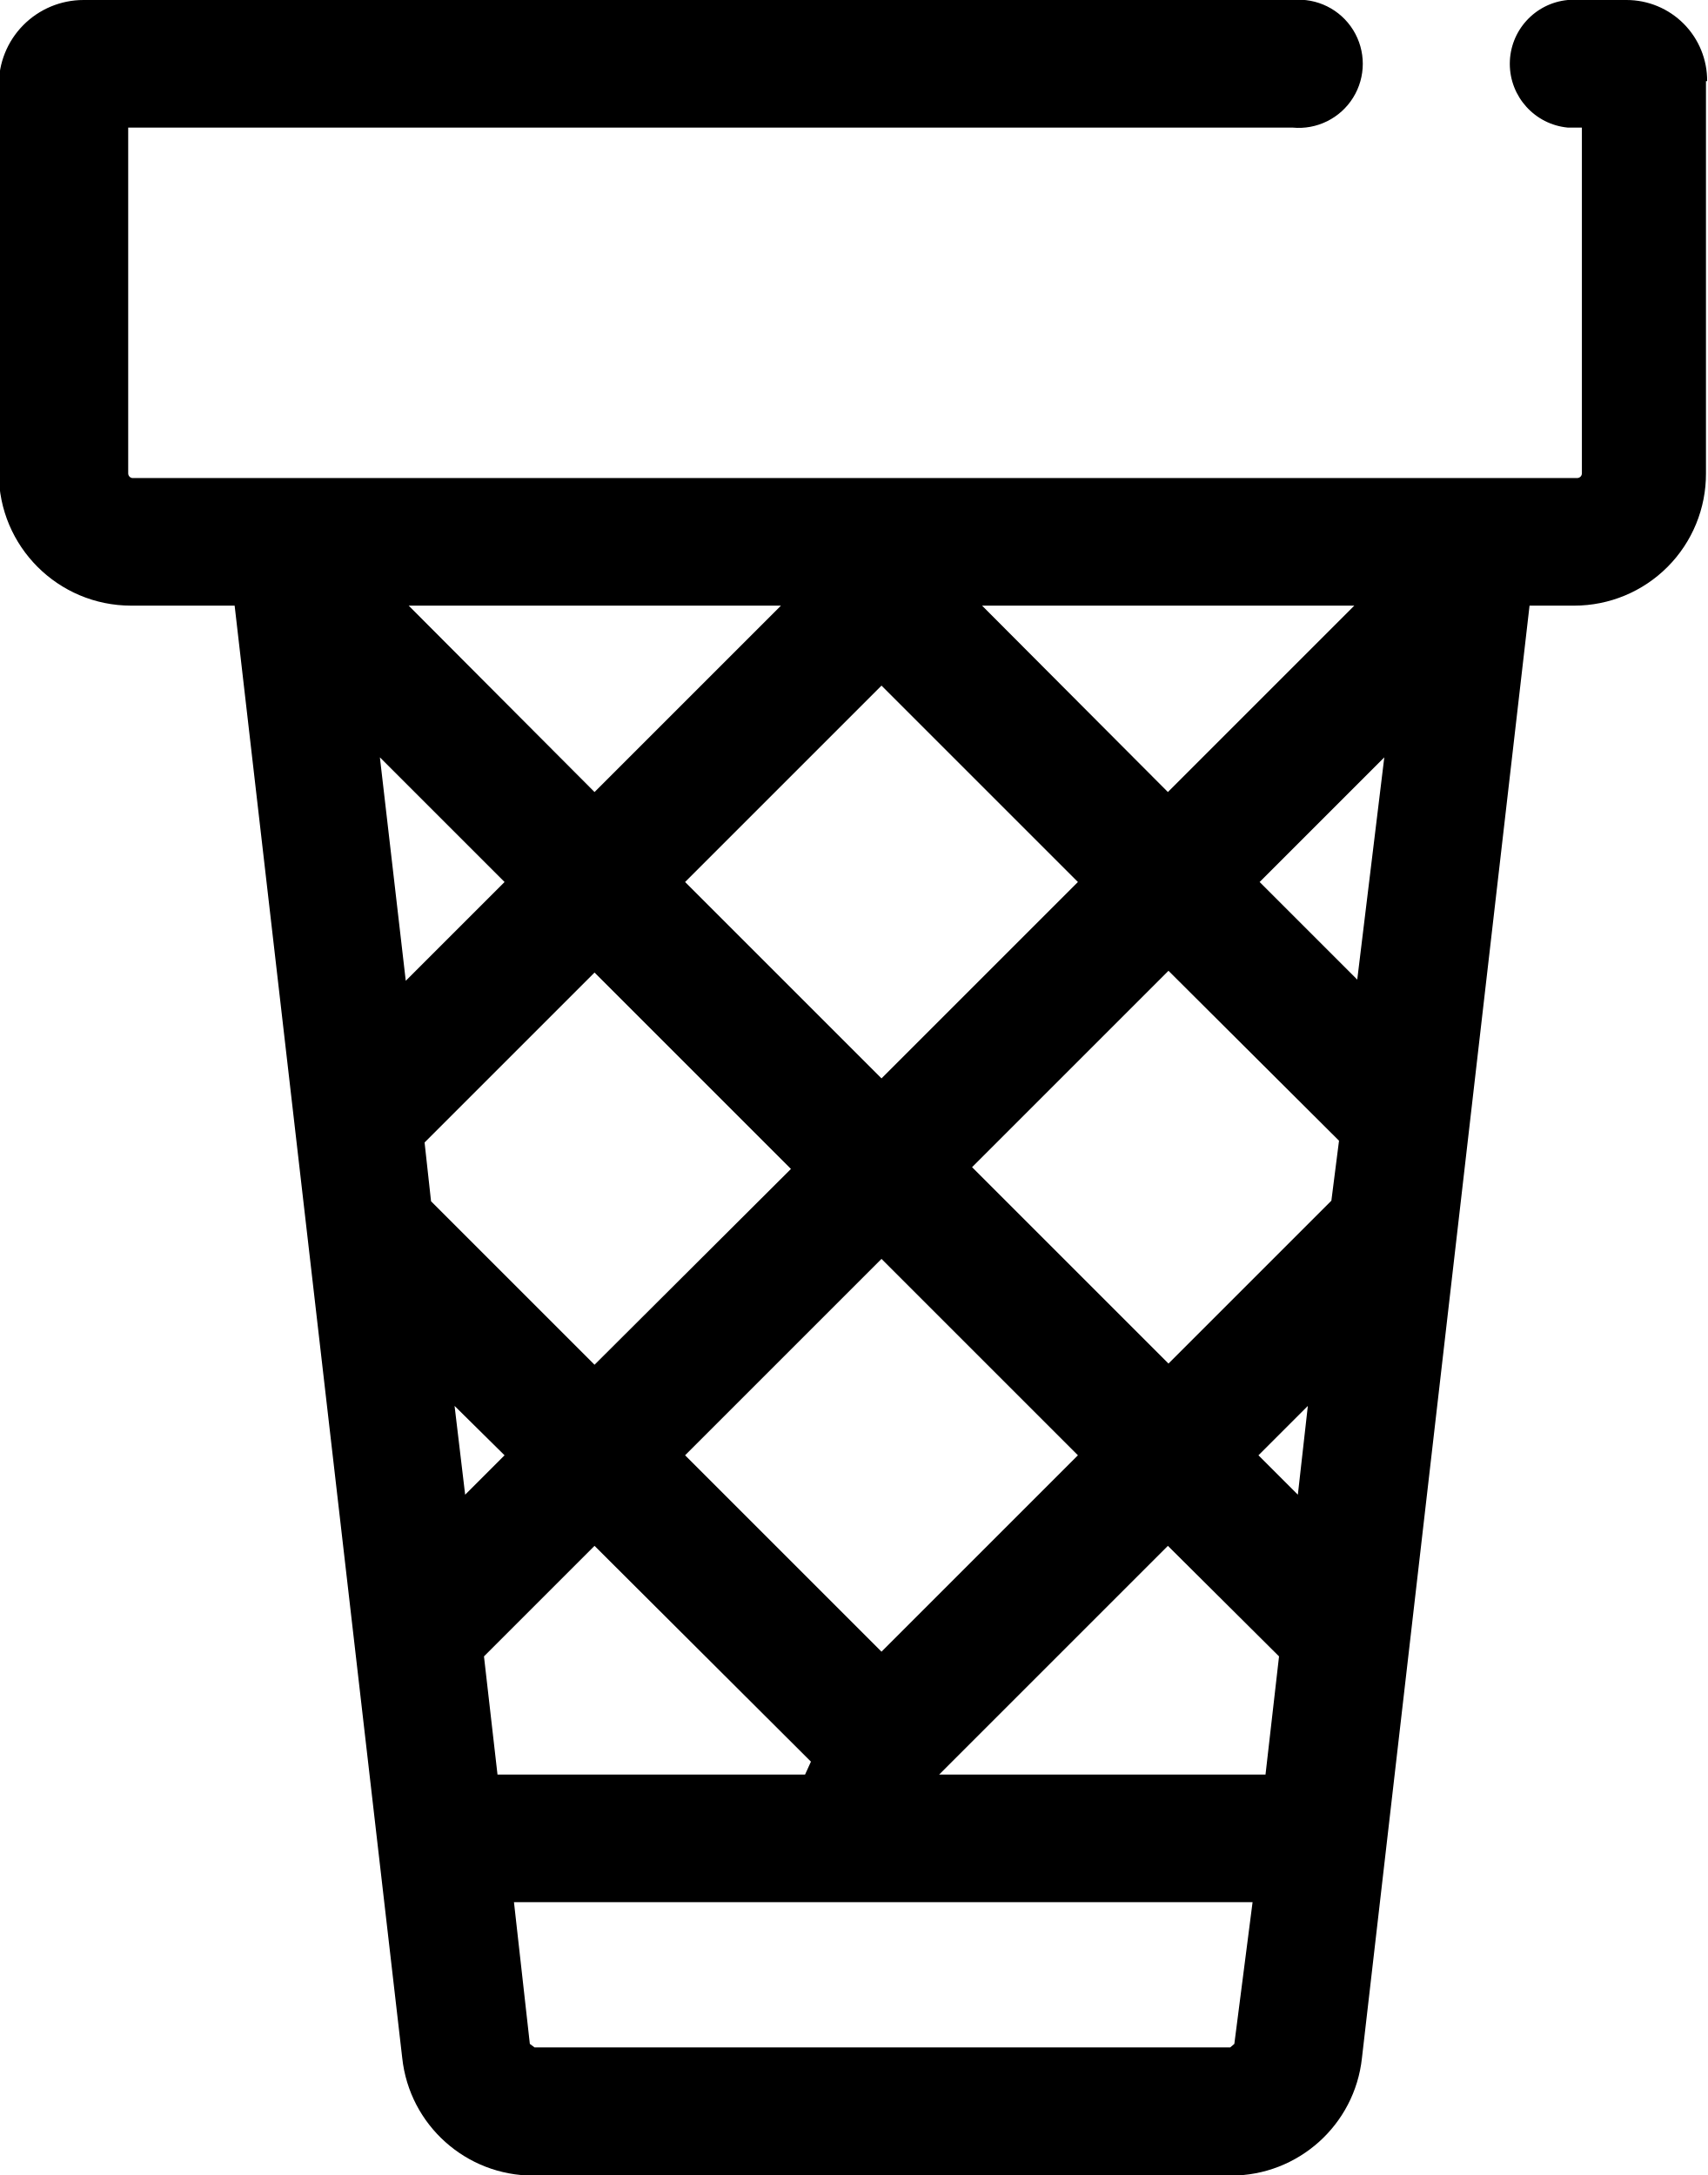
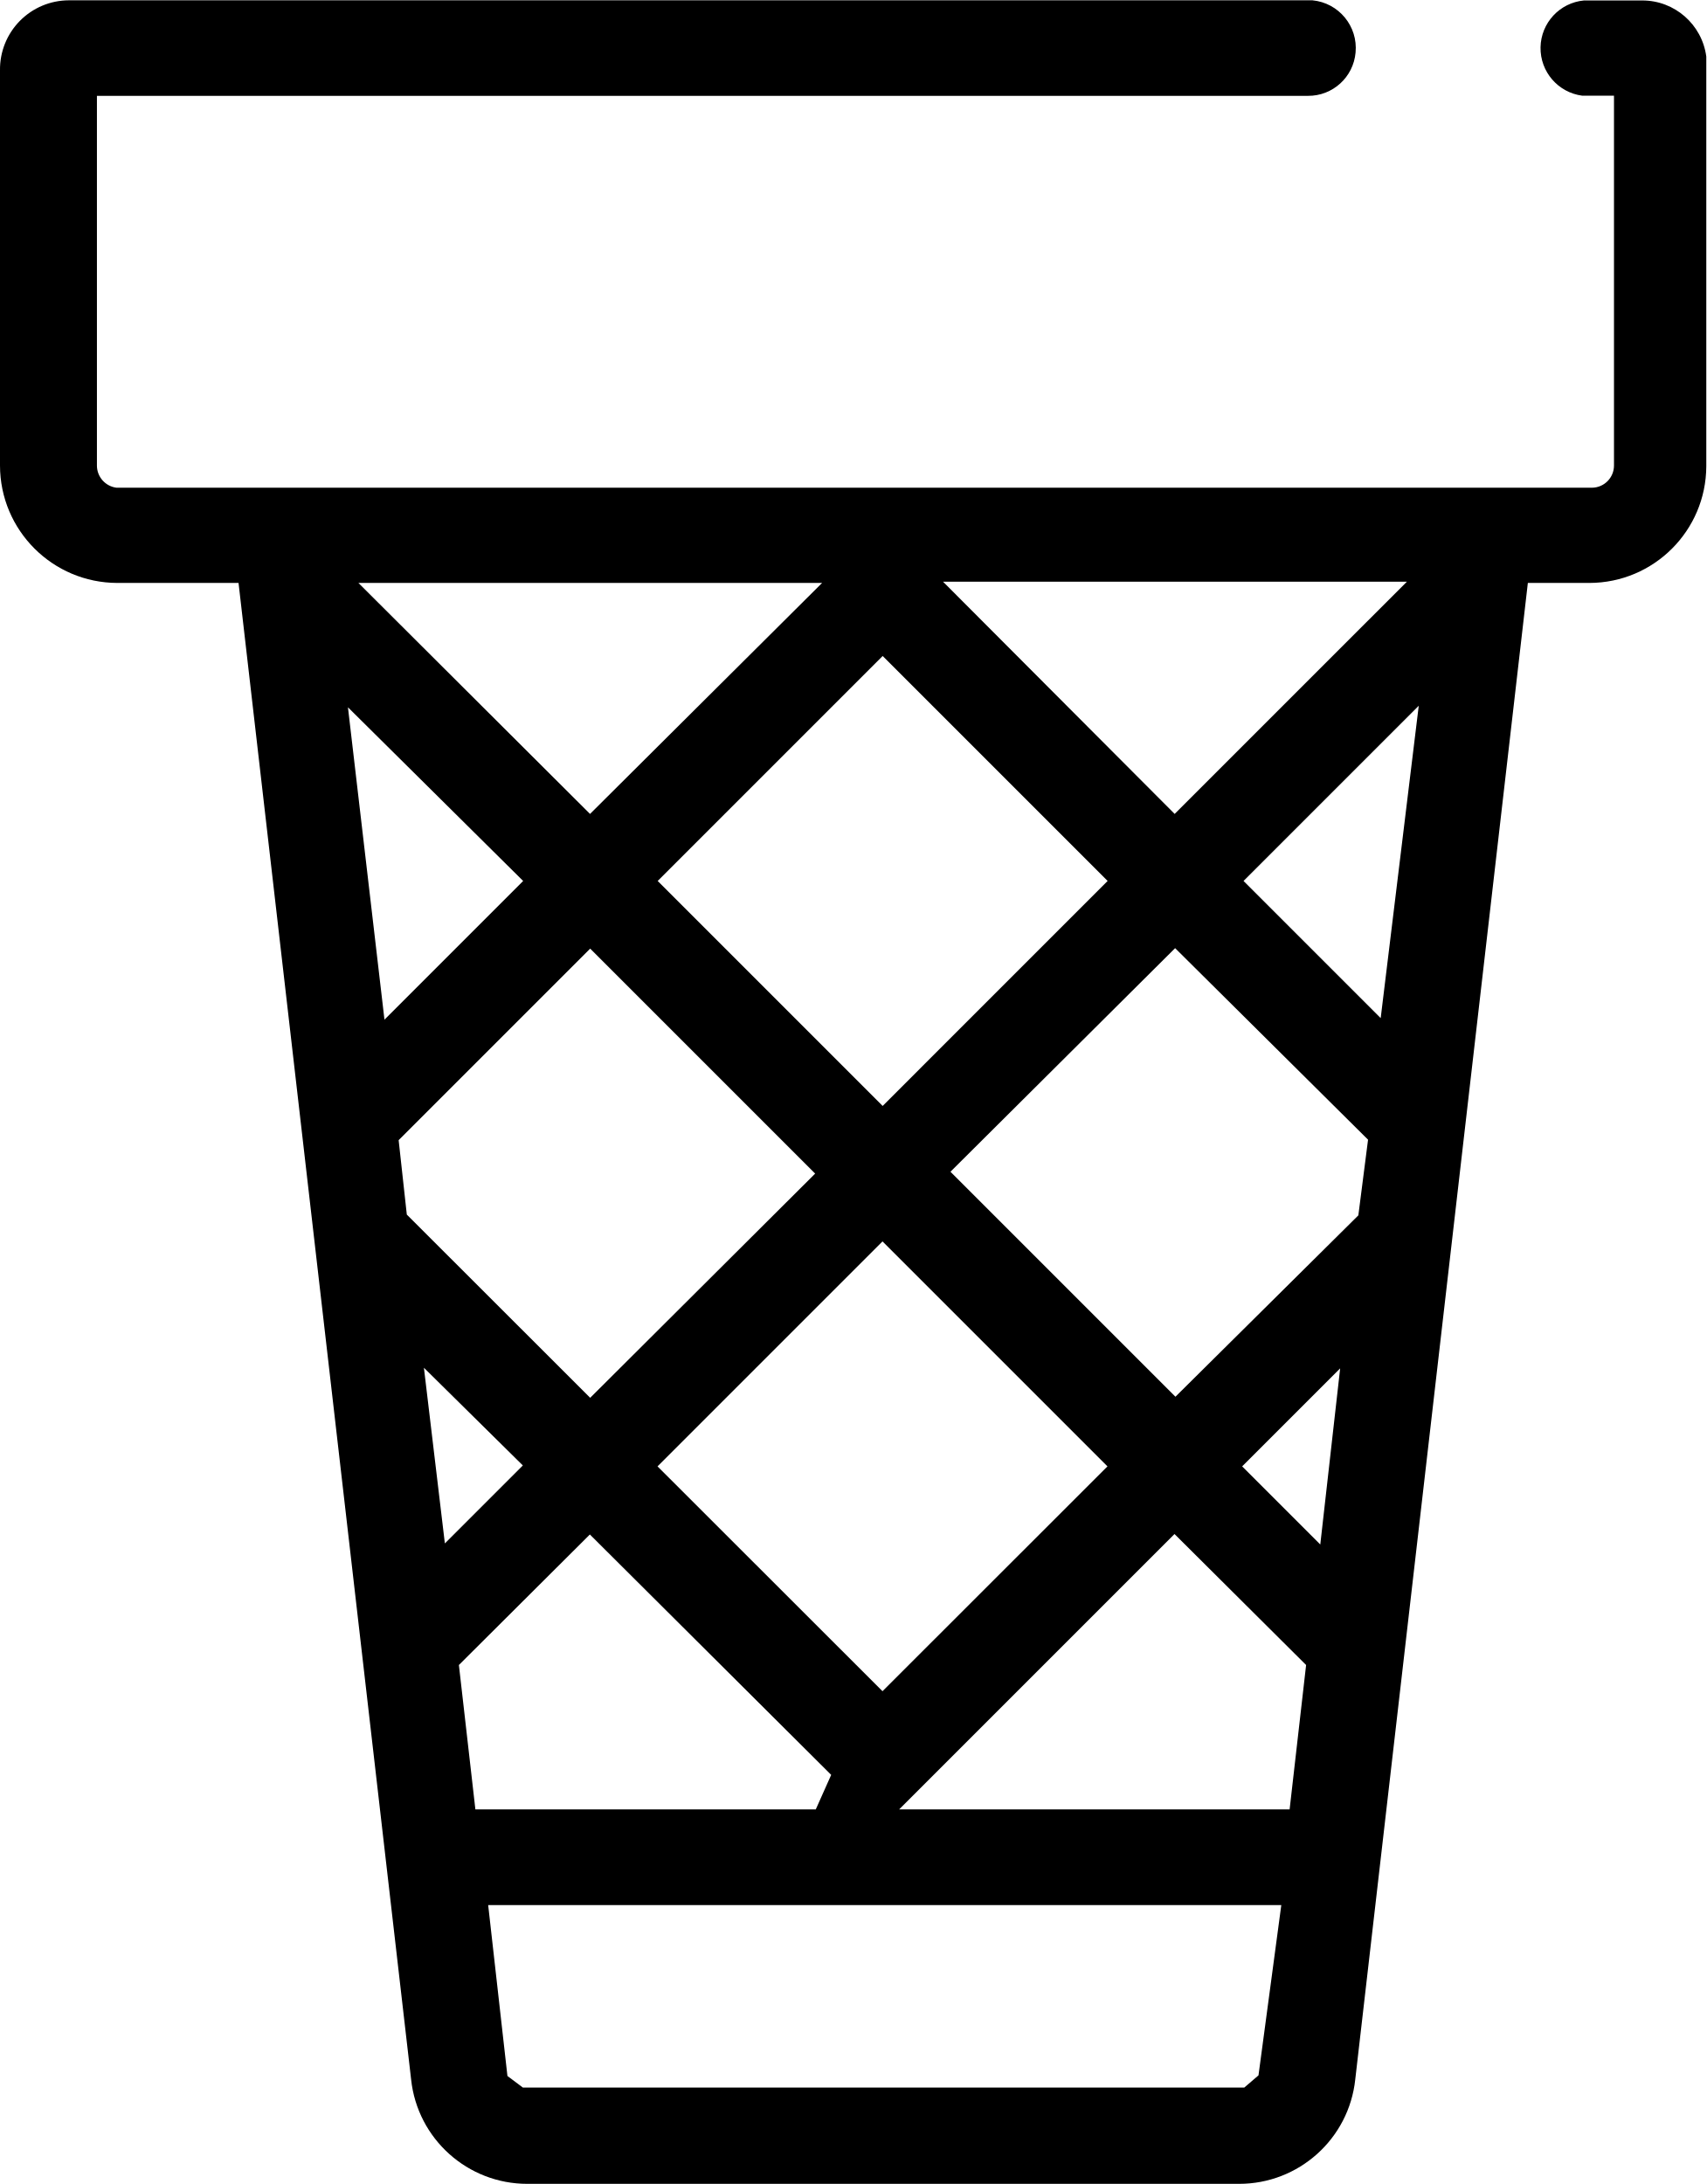
- <svg xmlns="http://www.w3.org/2000/svg" viewBox="0 0 29.04 36.99">
-   <g id="OBJECTS">
-     <path d="M599.61,523.85a1.37,1.37,0,0,0-1.37-1.38h-1a1.09,1.09,0,0,0,0,2.17h.24v5.88a.08.08,0,0,1-.08.08H572.83a.08.08,0,0,1-.07-.08v-5.88h19.8a1.09,1.09,0,1,0,0-2.17H572a1.44,1.44,0,0,0-1.44,1.46v6.59a2.25,2.25,0,0,0,2.25,2.25h1.76l2.85,24.7a2.24,2.24,0,0,0,2.23,2h11.86a2.24,2.24,0,0,0,2.23-2l2.85-24.7h.76a2.24,2.24,0,0,0,2.24-2.25v-6.67Zm-6,8.92-3.17,3.17-3.16-3.17Zm-4.7,4.7-3.34,3.34-3.34-3.34,3.34-3.34Zm0,9.75-3.34,3.34-3.34-3.34,3.34-3.34Zm-5.05-14.45-3.17,3.17-3.16-3.17Zm-6.82,2.58,2.12,2.12-1.68,1.68Zm.87,7.55-.11-1,2.89-2.89,3.34,3.34-3.34,3.33Zm.4,3.48.85.84-.67.67Zm.5,4.26,1.88-1.88,3.68,3.67-.1.22h-5.23Zm12.76,6.59-.07.06H579.67l-.08-.06-.27-2.41h12.56Zm.53-4.58h-5.55l3.89-3.89,1.89,1.88Zm.55-4.76-.67-.67.84-.84Zm.57-5h0l-2.77,2.77-3.34-3.34,3.34-3.34,2.9,2.89Zm.44-3.76L592,537.47l2.12-2.12Z" transform="translate(-570.58 -522.47)" />
-   </g>
+ <svg xmlns="http://www.w3.org/2000/svg" id="Capa_1" data-name="Capa 1" viewBox="0 0 110.74 141.73">
+   <path d="M81.08,175.36a7.58,7.58,0,0,1-7.55-6.77L62.33,71.47H54.47a7.63,7.63,0,0,1-7.62-7.62V38.2a4.48,4.48,0,0,1,4.47-4.54h80l.4,0h.3a3.11,3.11,0,0,1,2.8,3.39,3.08,3.08,0,0,1-3.09,2.81H53.14v24a1.45,1.45,0,0,0,1.27,1.43h95.74a1.44,1.44,0,0,0,1.44-1.44v-24h-2.06a3.11,3.11,0,0,1,.11-6.18h3.78a4.19,4.19,0,0,1,4.16,3.64l0,.59v26A7.6,7.6,0,0,1,150,71.47h-4l-11.2,97.11a7.58,7.58,0,0,1-7.55,6.78Zm-1.3-7,1,.75h46.82l.92-.79L130,157.27H78.53Zm25.42-17.3h25.34l1.07-9.37-8.54-8.5Zm-28.57-9.37,1.07,9.37H99.79l1-2.24L85.13,133.22Zm12.89-12.89,14.6,14.59,14.6-14.59-14.6-14.6Zm37.94,0,5.07,5.07,1.29-11.43Zm-51.74,5,5.06-5.06-6.42-6.34Zm-3-26.17.53,4.83,11.9,11.89,14.6-14.55-14.6-14.6Zm35.81,2.05,14.6,14.6L135,112.51l.63-4.91L123.11,95.17Zm-19-18.87,14.6,14.6,14.6-14.6-14.6-14.6Zm-17.73,9,9-9L69.43,79.54Zm55.75-9,8.9,8.9,2.47-20.27Zm-4.47-4.35,15.07-15.07H108.05Zm-37.94,0L100.2,71.47H70.11Z" transform="translate(-46.85 -33.64)" />
</svg>
